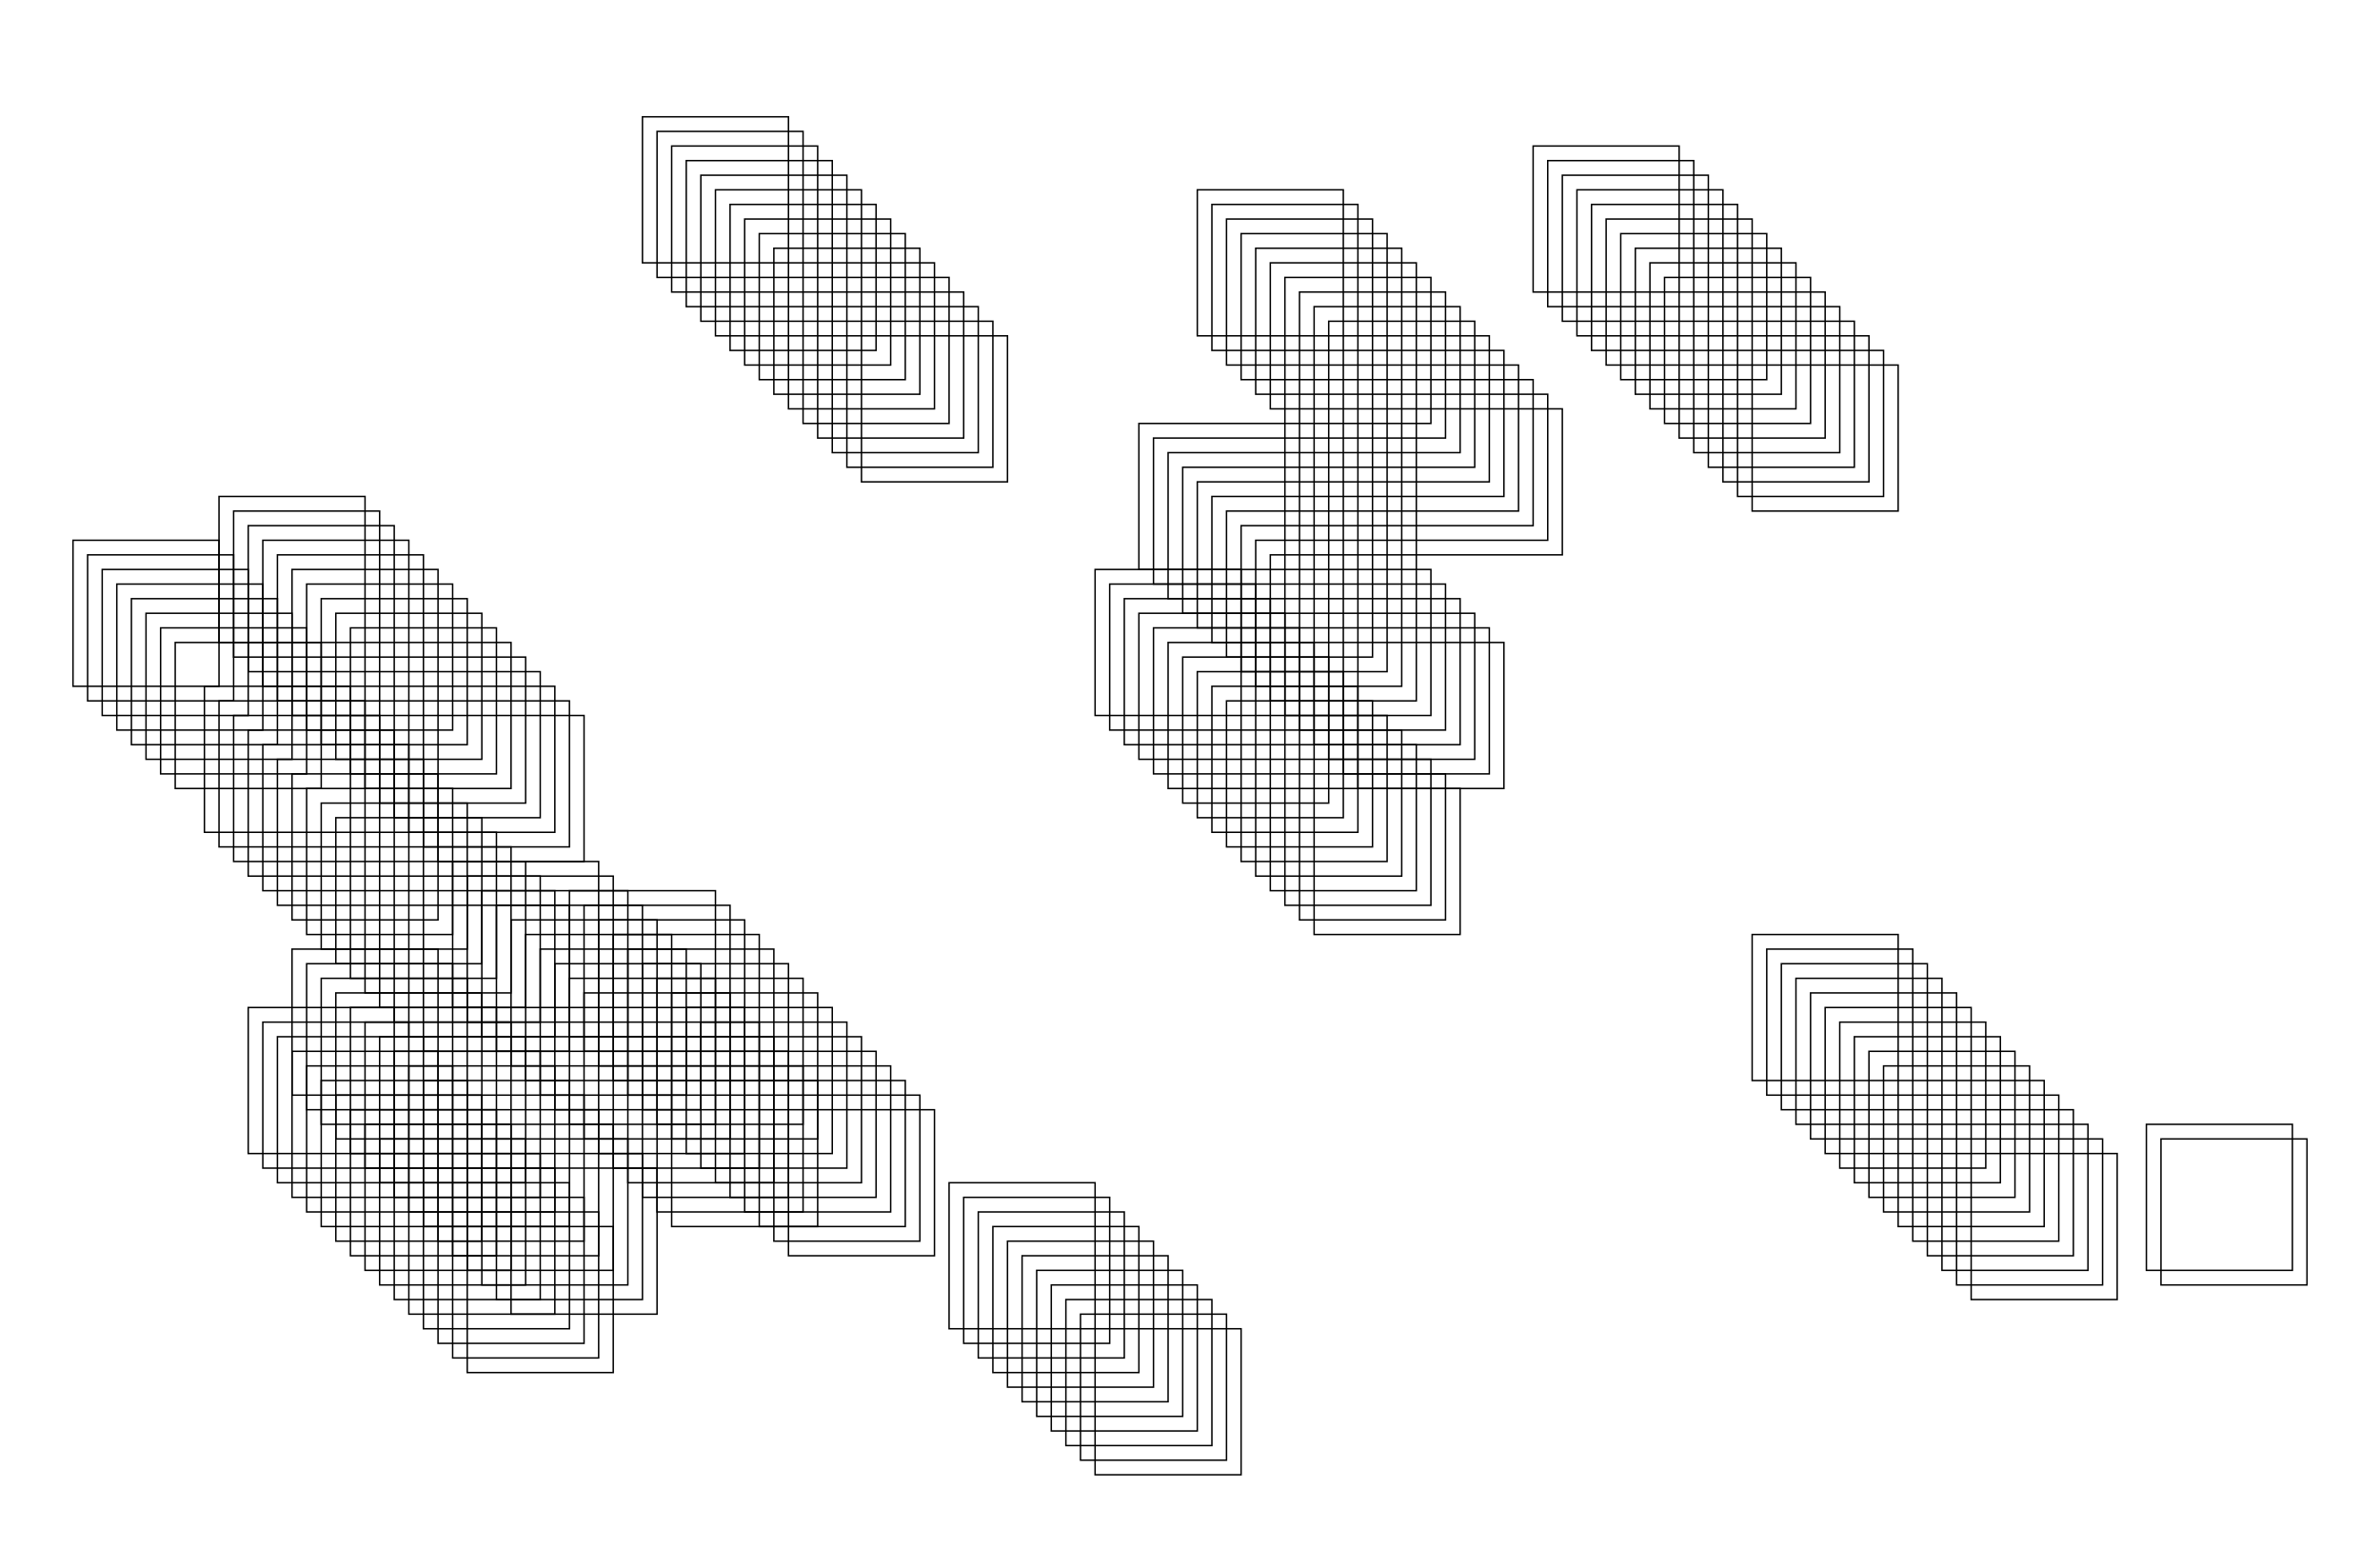
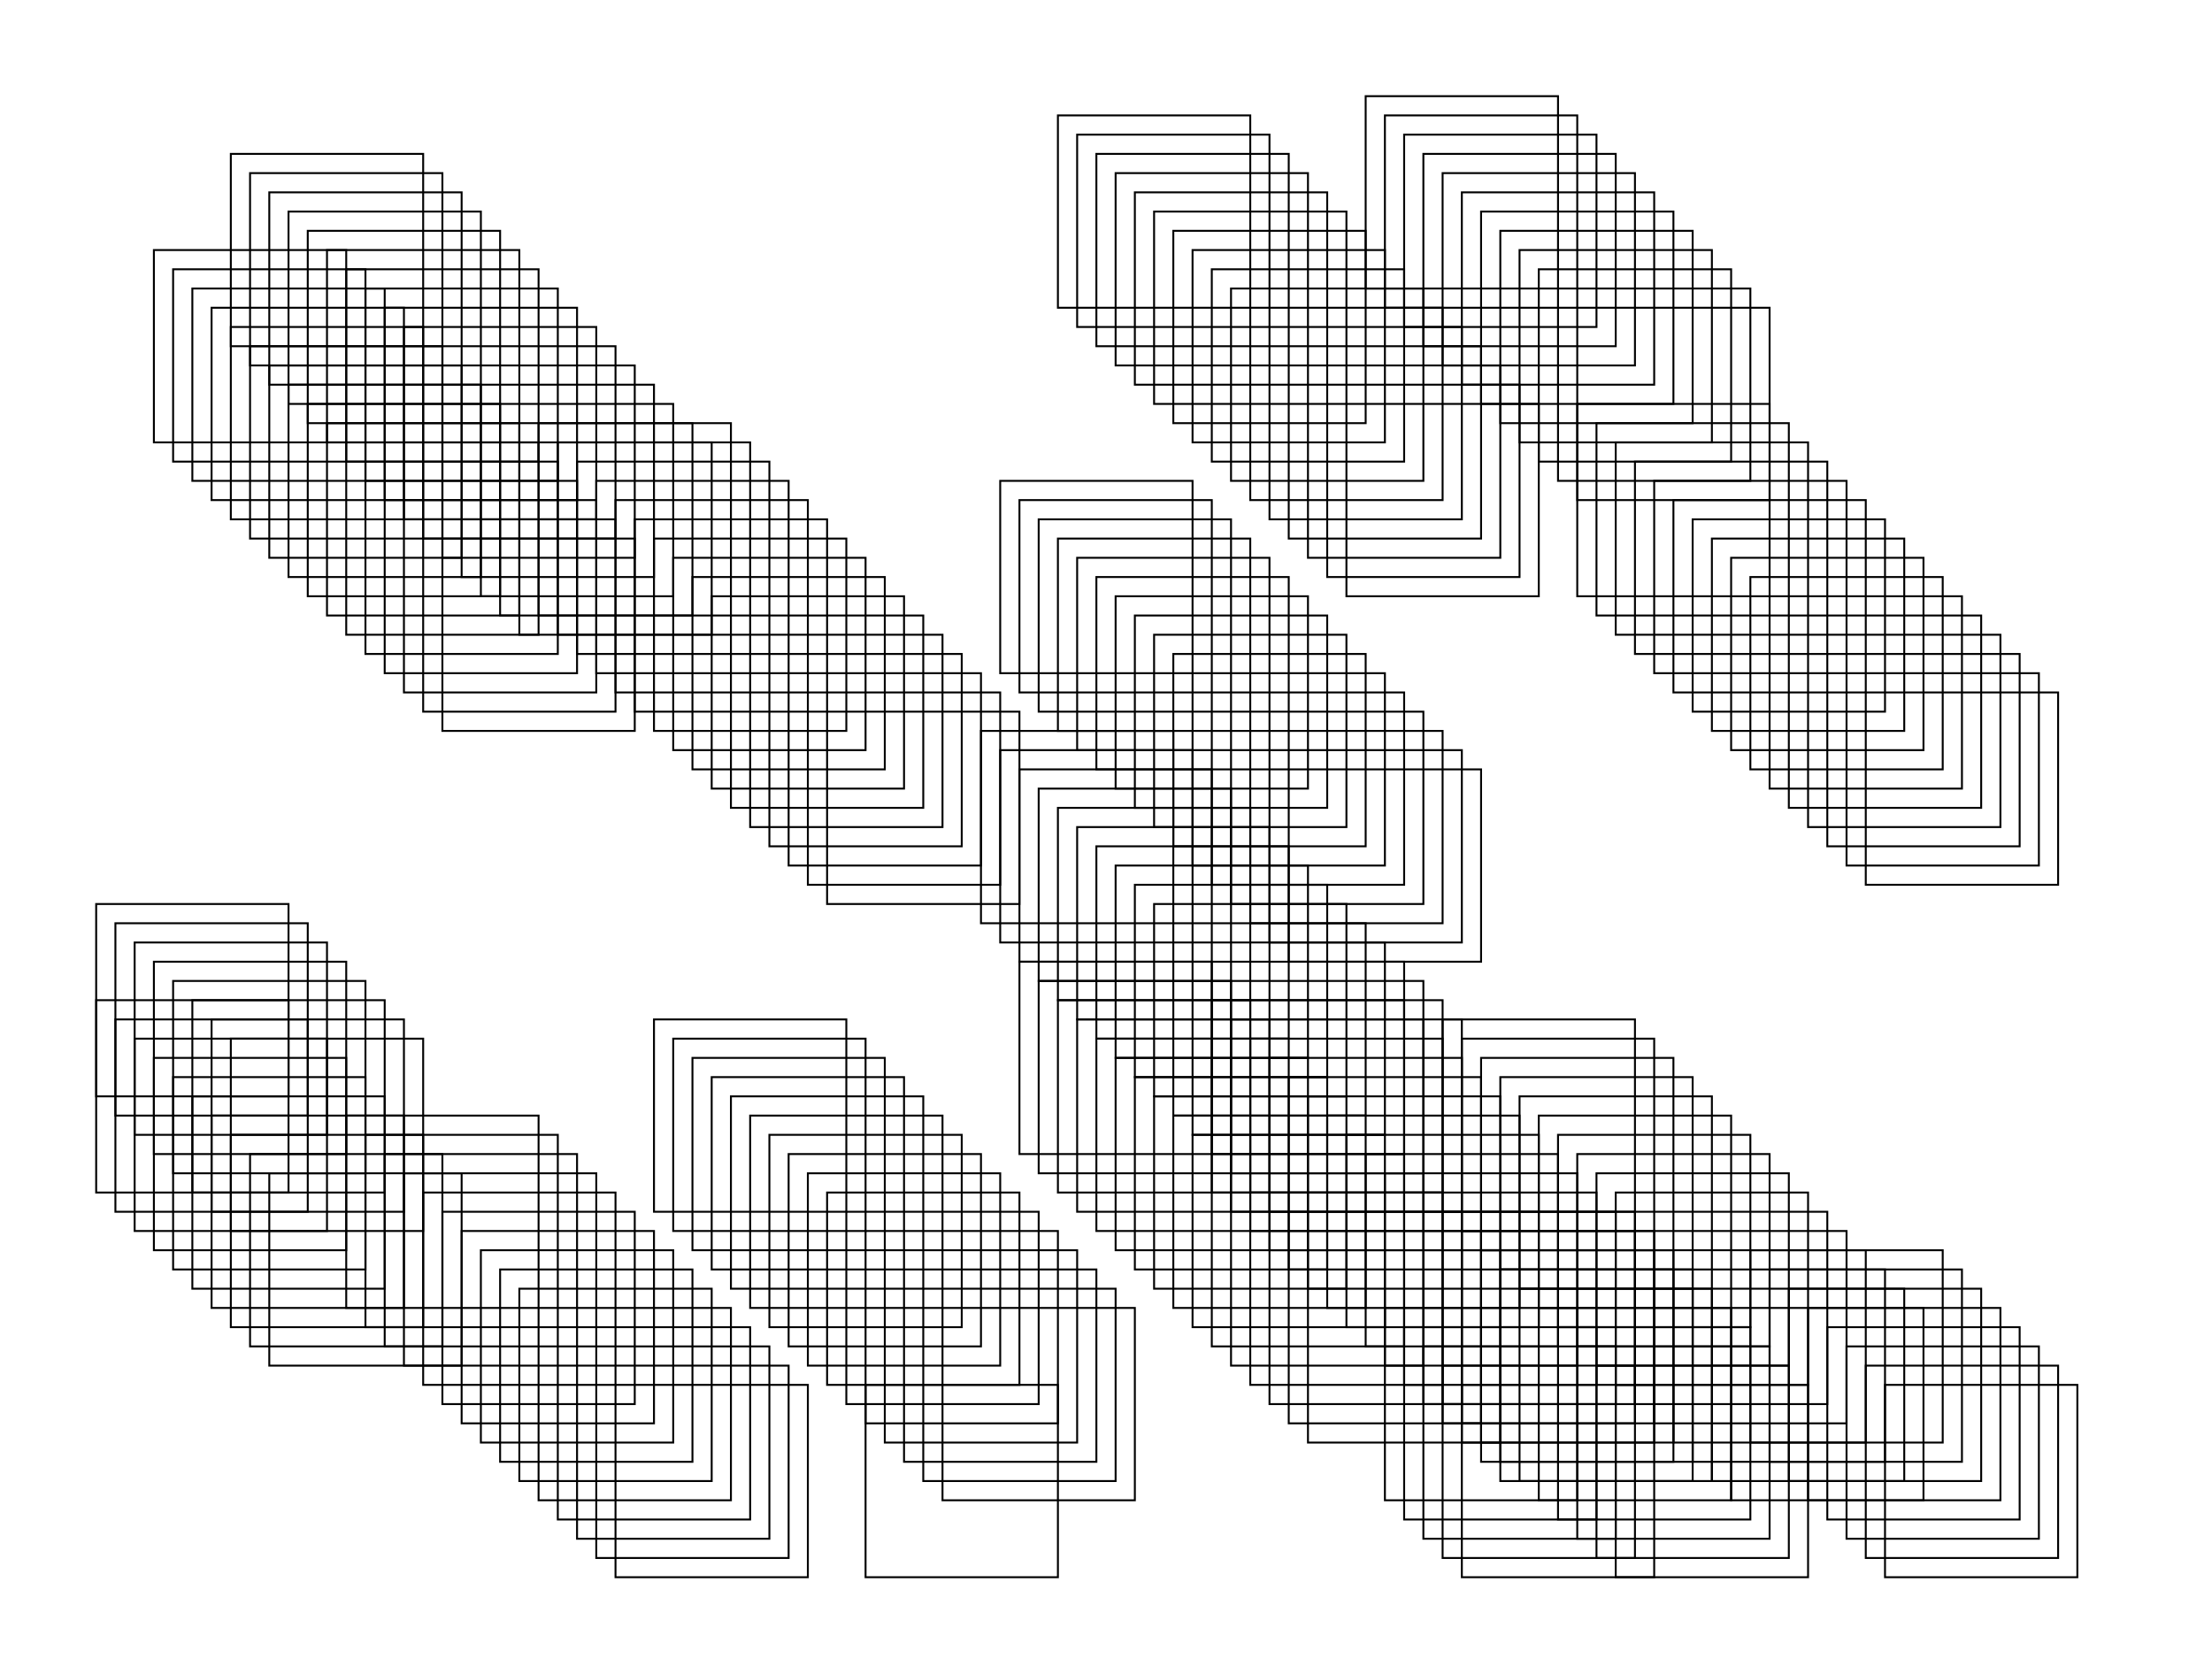
- <svg xmlns="http://www.w3.org/2000/svg" version="1.1" width="1630" height="1060">
-   <rect x="50.0" y="370.0" width="100.0" height="100.0" stroke="black" fill-opacity="0" />
-   <rect x="60.0" y="380.0" width="100.0" height="100.0" stroke="black" fill-opacity="0" />
-   <rect x="70.0" y="390.0" width="100.0" height="100.0" stroke="black" fill-opacity="0" />
-   <rect x="80.0" y="400.0" width="100.0" height="100.0" stroke="black" fill-opacity="0" />
-   <rect x="90.0" y="410.0" width="100.0" height="100.0" stroke="black" fill-opacity="0" />
-   <rect x="100.0" y="420.0" width="100.0" height="100.0" stroke="black" fill-opacity="0" />
-   <rect x="110.0" y="430.0" width="100.0" height="100.0" stroke="black" fill-opacity="0" />
-   <rect x="120.0" y="440.0" width="100.0" height="100.0" stroke="black" fill-opacity="0" />
-   <rect x="140.0" y="470.0" width="100.0" height="100.0" stroke="black" fill-opacity="0" />
-   <rect x="150.0" y="340.0" width="100.0" height="100.0" stroke="black" fill-opacity="0" />
-   <rect x="150.0" y="480.0" width="100.0" height="100.0" stroke="black" fill-opacity="0" />
-   <rect x="160.0" y="350.0" width="100.0" height="100.0" stroke="black" fill-opacity="0" />
-   <rect x="160.0" y="490.0" width="100.0" height="100.0" stroke="black" fill-opacity="0" />
-   <rect x="170.0" y="360.0" width="100.0" height="100.0" stroke="black" fill-opacity="0" />
-   <rect x="170.0" y="500.0" width="100.0" height="100.0" stroke="black" fill-opacity="0" />
-   <rect x="170.0" y="690.0" width="100.0" height="100.0" stroke="black" fill-opacity="0" />
-   <rect x="180.0" y="370.0" width="100.0" height="100.0" stroke="black" fill-opacity="0" />
-   <rect x="180.0" y="510.0" width="100.0" height="100.0" stroke="black" fill-opacity="0" />
-   <rect x="180.0" y="700.0" width="100.0" height="100.0" stroke="black" fill-opacity="0" />
-   <rect x="190.0" y="380.0" width="100.0" height="100.0" stroke="black" fill-opacity="0" />
-   <rect x="190.0" y="520.0" width="100.0" height="100.0" stroke="black" fill-opacity="0" />
-   <rect x="190.0" y="710.0" width="100.0" height="100.0" stroke="black" fill-opacity="0" />
-   <rect x="200.0" y="390.0" width="100.0" height="100.0" stroke="black" fill-opacity="0" />
-   <rect x="200.0" y="530.0" width="100.0" height="100.0" stroke="black" fill-opacity="0" />
-   <rect x="200.0" y="650.0" width="100.0" height="100.0" stroke="black" fill-opacity="0" />
-   <rect x="200.0" y="720.0" width="100.0" height="100.0" stroke="black" fill-opacity="0" />
-   <rect x="210.0" y="400.0" width="100.0" height="100.0" stroke="black" fill-opacity="0" />
-   <rect x="210.0" y="540.0" width="100.0" height="100.0" stroke="black" fill-opacity="0" />
-   <rect x="210.0" y="660.0" width="100.0" height="100.0" stroke="black" fill-opacity="0" />
-   <rect x="210.0" y="730.0" width="100.0" height="100.0" stroke="black" fill-opacity="0" />
-   <rect x="220.0" y="410.0" width="100.0" height="100.0" stroke="black" fill-opacity="0" />
-   <rect x="220.0" y="550.0" width="100.0" height="100.0" stroke="black" fill-opacity="0" />
-   <rect x="220.0" y="670.0" width="100.0" height="100.0" stroke="black" fill-opacity="0" />
-   <rect x="220.0" y="740.0" width="100.0" height="100.0" stroke="black" fill-opacity="0" />
-   <rect x="230.0" y="420.0" width="100.0" height="100.0" stroke="black" fill-opacity="0" />
-   <rect x="230.0" y="560.0" width="100.0" height="100.0" stroke="black" fill-opacity="0" />
-   <rect x="230.0" y="680.0" width="100.0" height="100.0" stroke="black" fill-opacity="0" />
-   <rect x="230.0" y="750.0" width="100.0" height="100.0" stroke="black" fill-opacity="0" />
-   <rect x="240.0" y="430.0" width="100.0" height="100.0" stroke="black" fill-opacity="0" />
-   <rect x="240.0" y="570.0" width="100.0" height="100.0" stroke="black" fill-opacity="0" />
-   <rect x="240.0" y="690.0" width="100.0" height="100.0" stroke="black" fill-opacity="0" />
-   <rect x="240.0" y="760.0" width="100.0" height="100.0" stroke="black" fill-opacity="0" />
-   <rect x="250.0" y="440.0" width="100.0" height="100.0" stroke="black" fill-opacity="0" />
-   <rect x="250.0" y="580.0" width="100.0" height="100.0" stroke="black" fill-opacity="0" />
-   <rect x="250.0" y="700.0" width="100.0" height="100.0" stroke="black" fill-opacity="0" />
-   <rect x="250.0" y="770.0" width="100.0" height="100.0" stroke="black" fill-opacity="0" />
-   <rect x="260.0" y="450.0" width="100.0" height="100.0" stroke="black" fill-opacity="0" />
-   <rect x="260.0" y="590.0" width="100.0" height="100.0" stroke="black" fill-opacity="0" />
-   <rect x="260.0" y="710.0" width="100.0" height="100.0" stroke="black" fill-opacity="0" />
-   <rect x="260.0" y="780.0" width="100.0" height="100.0" stroke="black" fill-opacity="0" />
-   <rect x="270.0" y="460.0" width="100.0" height="100.0" stroke="black" fill-opacity="0" />
-   <rect x="270.0" y="600.0" width="100.0" height="100.0" stroke="black" fill-opacity="0" />
-   <rect x="270.0" y="720.0" width="100.0" height="100.0" stroke="black" fill-opacity="0" />
-   <rect x="270.0" y="790.0" width="100.0" height="100.0" stroke="black" fill-opacity="0" />
-   <rect x="280.0" y="470.0" width="100.0" height="100.0" stroke="black" fill-opacity="0" />
-   <rect x="280.0" y="610.0" width="100.0" height="100.0" stroke="black" fill-opacity="0" />
-   <rect x="280.0" y="730.0" width="100.0" height="100.0" stroke="black" fill-opacity="0" />
-   <rect x="280.0" y="800.0" width="100.0" height="100.0" stroke="black" fill-opacity="0" />
-   <rect x="290.0" y="480.0" width="100.0" height="100.0" stroke="black" fill-opacity="0" />
-   <rect x="290.0" y="620.0" width="100.0" height="100.0" stroke="black" fill-opacity="0" />
-   <rect x="290.0" y="740.0" width="100.0" height="100.0" stroke="black" fill-opacity="0" />
-   <rect x="290.0" y="810.0" width="100.0" height="100.0" stroke="black" fill-opacity="0" />
-   <rect x="300.0" y="490.0" width="100.0" height="100.0" stroke="black" fill-opacity="0" />
-   <rect x="300.0" y="750.0" width="100.0" height="100.0" stroke="black" fill-opacity="0" />
-   <rect x="300.0" y="820.0" width="100.0" height="100.0" stroke="black" fill-opacity="0" />
-   <rect x="310.0" y="590.0" width="100.0" height="100.0" stroke="black" fill-opacity="0" />
-   <rect x="310.0" y="760.0" width="100.0" height="100.0" stroke="black" fill-opacity="0" />
-   <rect x="310.0" y="830.0" width="100.0" height="100.0" stroke="black" fill-opacity="0" />
-   <rect x="320.0" y="600.0" width="100.0" height="100.0" stroke="black" fill-opacity="0" />
-   <rect x="320.0" y="770.0" width="100.0" height="100.0" stroke="black" fill-opacity="0" />
-   <rect x="320.0" y="840.0" width="100.0" height="100.0" stroke="black" fill-opacity="0" />
-   <rect x="330.0" y="610.0" width="100.0" height="100.0" stroke="black" fill-opacity="0" />
-   <rect x="330.0" y="780.0" width="100.0" height="100.0" stroke="black" fill-opacity="0" />
-   <rect x="340.0" y="620.0" width="100.0" height="100.0" stroke="black" fill-opacity="0" />
-   <rect x="340.0" y="790.0" width="100.0" height="100.0" stroke="black" fill-opacity="0" />
-   <rect x="350.0" y="630.0" width="100.0" height="100.0" stroke="black" fill-opacity="0" />
-   <rect x="350.0" y="800.0" width="100.0" height="100.0" stroke="black" fill-opacity="0" />
-   <rect x="360.0" y="640.0" width="100.0" height="100.0" stroke="black" fill-opacity="0" />
-   <rect x="370.0" y="650.0" width="100.0" height="100.0" stroke="black" fill-opacity="0" />
-   <rect x="380.0" y="660.0" width="100.0" height="100.0" stroke="black" fill-opacity="0" />
-   <rect x="390.0" y="610.0" width="100.0" height="100.0" stroke="black" fill-opacity="0" />
-   <rect x="390.0" y="670.0" width="100.0" height="100.0" stroke="black" fill-opacity="0" />
-   <rect x="400.0" y="620.0" width="100.0" height="100.0" stroke="black" fill-opacity="0" />
-   <rect x="400.0" y="680.0" width="100.0" height="100.0" stroke="black" fill-opacity="0" />
-   <rect x="410.0" y="630.0" width="100.0" height="100.0" stroke="black" fill-opacity="0" />
-   <rect x="410.0" y="690.0" width="100.0" height="100.0" stroke="black" fill-opacity="0" />
-   <rect x="420.0" y="640.0" width="100.0" height="100.0" stroke="black" fill-opacity="0" />
-   <rect x="420.0" y="700.0" width="100.0" height="100.0" stroke="black" fill-opacity="0" />
-   <rect x="430.0" y="650.0" width="100.0" height="100.0" stroke="black" fill-opacity="0" />
-   <rect x="430.0" y="710.0" width="100.0" height="100.0" stroke="black" fill-opacity="0" />
-   <rect x="440.0" y="80.0" width="100.0" height="100.0" stroke="black" fill-opacity="0" />
-   <rect x="440.0" y="660.0" width="100.0" height="100.0" stroke="black" fill-opacity="0" />
-   <rect x="440.0" y="720.0" width="100.0" height="100.0" stroke="black" fill-opacity="0" />
-   <rect x="450.0" y="90.0" width="100.0" height="100.0" stroke="black" fill-opacity="0" />
-   <rect x="450.0" y="670.0" width="100.0" height="100.0" stroke="black" fill-opacity="0" />
-   <rect x="450.0" y="730.0" width="100.0" height="100.0" stroke="black" fill-opacity="0" />
-   <rect x="460.0" y="100.0" width="100.0" height="100.0" stroke="black" fill-opacity="0" />
-   <rect x="460.0" y="680.0" width="100.0" height="100.0" stroke="black" fill-opacity="0" />
-   <rect x="460.0" y="740.0" width="100.0" height="100.0" stroke="black" fill-opacity="0" />
-   <rect x="470.0" y="110.0" width="100.0" height="100.0" stroke="black" fill-opacity="0" />
-   <rect x="470.0" y="690.0" width="100.0" height="100.0" stroke="black" fill-opacity="0" />
-   <rect x="480.0" y="120.0" width="100.0" height="100.0" stroke="black" fill-opacity="0" />
-   <rect x="480.0" y="700.0" width="100.0" height="100.0" stroke="black" fill-opacity="0" />
-   <rect x="490.0" y="130.0" width="100.0" height="100.0" stroke="black" fill-opacity="0" />
-   <rect x="490.0" y="710.0" width="100.0" height="100.0" stroke="black" fill-opacity="0" />
-   <rect x="500.0" y="140.0" width="100.0" height="100.0" stroke="black" fill-opacity="0" />
-   <rect x="500.0" y="720.0" width="100.0" height="100.0" stroke="black" fill-opacity="0" />
-   <rect x="510.0" y="150.0" width="100.0" height="100.0" stroke="black" fill-opacity="0" />
-   <rect x="510.0" y="730.0" width="100.0" height="100.0" stroke="black" fill-opacity="0" />
-   <rect x="520.0" y="160.0" width="100.0" height="100.0" stroke="black" fill-opacity="0" />
-   <rect x="520.0" y="740.0" width="100.0" height="100.0" stroke="black" fill-opacity="0" />
-   <rect x="530.0" y="170.0" width="100.0" height="100.0" stroke="black" fill-opacity="0" />
-   <rect x="530.0" y="750.0" width="100.0" height="100.0" stroke="black" fill-opacity="0" />
-   <rect x="540.0" y="180.0" width="100.0" height="100.0" stroke="black" fill-opacity="0" />
-   <rect x="540.0" y="760.0" width="100.0" height="100.0" stroke="black" fill-opacity="0" />
-   <rect x="550.0" y="190.0" width="100.0" height="100.0" stroke="black" fill-opacity="0" />
-   <rect x="560.0" y="200.0" width="100.0" height="100.0" stroke="black" fill-opacity="0" />
-   <rect x="570.0" y="210.0" width="100.0" height="100.0" stroke="black" fill-opacity="0" />
-   <rect x="580.0" y="220.0" width="100.0" height="100.0" stroke="black" fill-opacity="0" />
-   <rect x="590.0" y="230.0" width="100.0" height="100.0" stroke="black" fill-opacity="0" />
-   <rect x="650.0" y="810.0" width="100.0" height="100.0" stroke="black" fill-opacity="0" />
-   <rect x="660.0" y="820.0" width="100.0" height="100.0" stroke="black" fill-opacity="0" />
-   <rect x="670.0" y="830.0" width="100.0" height="100.0" stroke="black" fill-opacity="0" />
-   <rect x="680.0" y="840.0" width="100.0" height="100.0" stroke="black" fill-opacity="0" />
-   <rect x="690.0" y="850.0" width="100.0" height="100.0" stroke="black" fill-opacity="0" />
-   <rect x="700.0" y="860.0" width="100.0" height="100.0" stroke="black" fill-opacity="0" />
-   <rect x="710.0" y="870.0" width="100.0" height="100.0" stroke="black" fill-opacity="0" />
-   <rect x="720.0" y="880.0" width="100.0" height="100.0" stroke="black" fill-opacity="0" />
-   <rect x="730.0" y="890.0" width="100.0" height="100.0" stroke="black" fill-opacity="0" />
-   <rect x="740.0" y="900.0" width="100.0" height="100.0" stroke="black" fill-opacity="0" />
-   <rect x="750.0" y="390.0" width="100.0" height="100.0" stroke="black" fill-opacity="0" />
-   <rect x="750.0" y="910.0" width="100.0" height="100.0" stroke="black" fill-opacity="0" />
-   <rect x="760.0" y="400.0" width="100.0" height="100.0" stroke="black" fill-opacity="0" />
-   <rect x="770.0" y="410.0" width="100.0" height="100.0" stroke="black" fill-opacity="0" />
-   <rect x="780.0" y="290.0" width="100.0" height="100.0" stroke="black" fill-opacity="0" />
-   <rect x="780.0" y="420.0" width="100.0" height="100.0" stroke="black" fill-opacity="0" />
-   <rect x="790.0" y="300.0" width="100.0" height="100.0" stroke="black" fill-opacity="0" />
-   <rect x="790.0" y="430.0" width="100.0" height="100.0" stroke="black" fill-opacity="0" />
-   <rect x="800.0" y="310.0" width="100.0" height="100.0" stroke="black" fill-opacity="0" />
-   <rect x="800.0" y="440.0" width="100.0" height="100.0" stroke="black" fill-opacity="0" />
-   <rect x="810.0" y="320.0" width="100.0" height="100.0" stroke="black" fill-opacity="0" />
-   <rect x="810.0" y="450.0" width="100.0" height="100.0" stroke="black" fill-opacity="0" />
-   <rect x="820.0" y="130.0" width="100.0" height="100.0" stroke="black" fill-opacity="0" />
-   <rect x="820.0" y="330.0" width="100.0" height="100.0" stroke="black" fill-opacity="0" />
-   <rect x="820.0" y="460.0" width="100.0" height="100.0" stroke="black" fill-opacity="0" />
-   <rect x="830.0" y="140.0" width="100.0" height="100.0" stroke="black" fill-opacity="0" />
-   <rect x="830.0" y="340.0" width="100.0" height="100.0" stroke="black" fill-opacity="0" />
-   <rect x="830.0" y="470.0" width="100.0" height="100.0" stroke="black" fill-opacity="0" />
-   <rect x="840.0" y="150.0" width="100.0" height="100.0" stroke="black" fill-opacity="0" />
-   <rect x="840.0" y="350.0" width="100.0" height="100.0" stroke="black" fill-opacity="0" />
-   <rect x="840.0" y="480.0" width="100.0" height="100.0" stroke="black" fill-opacity="0" />
-   <rect x="850.0" y="160.0" width="100.0" height="100.0" stroke="black" fill-opacity="0" />
-   <rect x="850.0" y="360.0" width="100.0" height="100.0" stroke="black" fill-opacity="0" />
-   <rect x="850.0" y="490.0" width="100.0" height="100.0" stroke="black" fill-opacity="0" />
-   <rect x="860.0" y="170.0" width="100.0" height="100.0" stroke="black" fill-opacity="0" />
-   <rect x="860.0" y="370.0" width="100.0" height="100.0" stroke="black" fill-opacity="0" />
-   <rect x="860.0" y="500.0" width="100.0" height="100.0" stroke="black" fill-opacity="0" />
-   <rect x="870.0" y="180.0" width="100.0" height="100.0" stroke="black" fill-opacity="0" />
-   <rect x="870.0" y="380.0" width="100.0" height="100.0" stroke="black" fill-opacity="0" />
-   <rect x="870.0" y="510.0" width="100.0" height="100.0" stroke="black" fill-opacity="0" />
-   <rect x="880.0" y="190.0" width="100.0" height="100.0" stroke="black" fill-opacity="0" />
-   <rect x="880.0" y="390.0" width="100.0" height="100.0" stroke="black" fill-opacity="0" />
-   <rect x="880.0" y="520.0" width="100.0" height="100.0" stroke="black" fill-opacity="0" />
-   <rect x="890.0" y="200.0" width="100.0" height="100.0" stroke="black" fill-opacity="0" />
-   <rect x="890.0" y="400.0" width="100.0" height="100.0" stroke="black" fill-opacity="0" />
-   <rect x="890.0" y="530.0" width="100.0" height="100.0" stroke="black" fill-opacity="0" />
-   <rect x="900.0" y="210.0" width="100.0" height="100.0" stroke="black" fill-opacity="0" />
-   <rect x="900.0" y="410.0" width="100.0" height="100.0" stroke="black" fill-opacity="0" />
-   <rect x="900.0" y="540.0" width="100.0" height="100.0" stroke="black" fill-opacity="0" />
-   <rect x="910.0" y="220.0" width="100.0" height="100.0" stroke="black" fill-opacity="0" />
-   <rect x="910.0" y="420.0" width="100.0" height="100.0" stroke="black" fill-opacity="0" />
-   <rect x="920.0" y="230.0" width="100.0" height="100.0" stroke="black" fill-opacity="0" />
-   <rect x="920.0" y="430.0" width="100.0" height="100.0" stroke="black" fill-opacity="0" />
-   <rect x="930.0" y="240.0" width="100.0" height="100.0" stroke="black" fill-opacity="0" />
-   <rect x="930.0" y="440.0" width="100.0" height="100.0" stroke="black" fill-opacity="0" />
-   <rect x="940.0" y="250.0" width="100.0" height="100.0" stroke="black" fill-opacity="0" />
-   <rect x="950.0" y="260.0" width="100.0" height="100.0" stroke="black" fill-opacity="0" />
-   <rect x="960.0" y="270.0" width="100.0" height="100.0" stroke="black" fill-opacity="0" />
-   <rect x="970.0" y="280.0" width="100.0" height="100.0" stroke="black" fill-opacity="0" />
-   <rect x="1050.0" y="100.0" width="100.0" height="100.0" stroke="black" fill-opacity="0" />
-   <rect x="1060.0" y="110.0" width="100.0" height="100.0" stroke="black" fill-opacity="0" />
-   <rect x="1070.0" y="120.0" width="100.0" height="100.0" stroke="black" fill-opacity="0" />
-   <rect x="1080.0" y="130.0" width="100.0" height="100.0" stroke="black" fill-opacity="0" />
-   <rect x="1090.0" y="140.0" width="100.0" height="100.0" stroke="black" fill-opacity="0" />
-   <rect x="1100.0" y="150.0" width="100.0" height="100.0" stroke="black" fill-opacity="0" />
-   <rect x="1110.0" y="160.0" width="100.0" height="100.0" stroke="black" fill-opacity="0" />
-   <rect x="1120.0" y="170.0" width="100.0" height="100.0" stroke="black" fill-opacity="0" />
-   <rect x="1130.0" y="180.0" width="100.0" height="100.0" stroke="black" fill-opacity="0" />
-   <rect x="1140.0" y="190.0" width="100.0" height="100.0" stroke="black" fill-opacity="0" />
-   <rect x="1150.0" y="200.0" width="100.0" height="100.0" stroke="black" fill-opacity="0" />
-   <rect x="1160.0" y="210.0" width="100.0" height="100.0" stroke="black" fill-opacity="0" />
-   <rect x="1170.0" y="220.0" width="100.0" height="100.0" stroke="black" fill-opacity="0" />
-   <rect x="1180.0" y="230.0" width="100.0" height="100.0" stroke="black" fill-opacity="0" />
-   <rect x="1190.0" y="240.0" width="100.0" height="100.0" stroke="black" fill-opacity="0" />
-   <rect x="1200.0" y="250.0" width="100.0" height="100.0" stroke="black" fill-opacity="0" />
-   <rect x="1200.0" y="640.0" width="100.0" height="100.0" stroke="black" fill-opacity="0" />
-   <rect x="1210.0" y="650.0" width="100.0" height="100.0" stroke="black" fill-opacity="0" />
-   <rect x="1220.0" y="660.0" width="100.0" height="100.0" stroke="black" fill-opacity="0" />
-   <rect x="1230.0" y="670.0" width="100.0" height="100.0" stroke="black" fill-opacity="0" />
-   <rect x="1240.0" y="680.0" width="100.0" height="100.0" stroke="black" fill-opacity="0" />
-   <rect x="1250.0" y="690.0" width="100.0" height="100.0" stroke="black" fill-opacity="0" />
-   <rect x="1260.0" y="700.0" width="100.0" height="100.0" stroke="black" fill-opacity="0" />
-   <rect x="1270.0" y="710.0" width="100.0" height="100.0" stroke="black" fill-opacity="0" />
-   <rect x="1280.0" y="720.0" width="100.0" height="100.0" stroke="black" fill-opacity="0" />
-   <rect x="1290.0" y="730.0" width="100.0" height="100.0" stroke="black" fill-opacity="0" />
-   <rect x="1300.0" y="740.0" width="100.0" height="100.0" stroke="black" fill-opacity="0" />
-   <rect x="1310.0" y="750.0" width="100.0" height="100.0" stroke="black" fill-opacity="0" />
-   <rect x="1320.0" y="760.0" width="100.0" height="100.0" stroke="black" fill-opacity="0" />
-   <rect x="1330.0" y="770.0" width="100.0" height="100.0" stroke="black" fill-opacity="0" />
-   <rect x="1340.0" y="780.0" width="100.0" height="100.0" stroke="black" fill-opacity="0" />
-   <rect x="1350.0" y="790.0" width="100.0" height="100.0" stroke="black" fill-opacity="0" />
-   <rect x="1470.0" y="770.0" width="100.0" height="100.0" stroke="black" fill-opacity="0" />
-   <rect x="1480.0" y="780.0" width="100.0" height="100.0" stroke="black" fill-opacity="0" />
+ <svg xmlns="http://www.w3.org/2000/svg" version="1.1" width="1150" height="870">
+   <g stroke="black" fill="none">
+     <rect x="50.0" y="470.0" width="100.0" height="100.0" />
+     <rect x="50.0" y="520.0" width="100.0" height="100.0" />
+     <rect x="60.0" y="480.0" width="100.0" height="100.0" />
+     <rect x="60.0" y="530.0" width="100.0" height="100.0" />
+     <rect x="70.0" y="490.0" width="100.0" height="100.0" />
+     <rect x="70.0" y="540.0" width="100.0" height="100.0" />
+     <rect x="80.0" y="130.0" width="100.0" height="100.0" />
+     <rect x="80.0" y="500.0" width="100.0" height="100.0" />
+     <rect x="80.0" y="550.0" width="100.0" height="100.0" />
+     <rect x="90.0" y="140.0" width="100.0" height="100.0" />
+     <rect x="90.0" y="510.0" width="100.0" height="100.0" />
+     <rect x="90.0" y="560.0" width="100.0" height="100.0" />
+     <rect x="100.0" y="150.0" width="100.0" height="100.0" />
+     <rect x="100.0" y="520.0" width="100.0" height="100.0" />
+     <rect x="100.0" y="570.0" width="100.0" height="100.0" />
+     <rect x="110.0" y="160.0" width="100.0" height="100.0" />
+     <rect x="110.0" y="530.0" width="100.0" height="100.0" />
+     <rect x="110.0" y="580.0" width="100.0" height="100.0" />
+     <rect x="120.0" y="80.0" width="100.0" height="100.0" />
+     <rect x="120.0" y="170.0" width="100.0" height="100.0" />
+     <rect x="120.0" y="540.0" width="100.0" height="100.0" />
+     <rect x="120.0" y="590.0" width="100.0" height="100.0" />
+     <rect x="130.0" y="90.0" width="100.0" height="100.0" />
+     <rect x="130.0" y="180.0" width="100.0" height="100.0" />
+     <rect x="130.0" y="600.0" width="100.0" height="100.0" />
+     <rect x="140.0" y="100.0" width="100.0" height="100.0" />
+     <rect x="140.0" y="190.0" width="100.0" height="100.0" />
+     <rect x="140.0" y="610.0" width="100.0" height="100.0" />
+     <rect x="150.0" y="110.0" width="100.0" height="100.0" />
+     <rect x="150.0" y="200.0" width="100.0" height="100.0" />
+     <rect x="160.0" y="120.0" width="100.0" height="100.0" />
+     <rect x="160.0" y="210.0" width="100.0" height="100.0" />
+     <rect x="170.0" y="130.0" width="100.0" height="100.0" />
+     <rect x="170.0" y="220.0" width="100.0" height="100.0" />
+     <rect x="180.0" y="140.0" width="100.0" height="100.0" />
+     <rect x="180.0" y="230.0" width="100.0" height="100.0" />
+     <rect x="180.0" y="580.0" width="100.0" height="100.0" />
+     <rect x="190.0" y="150.0" width="100.0" height="100.0" />
+     <rect x="190.0" y="240.0" width="100.0" height="100.0" />
+     <rect x="190.0" y="590.0" width="100.0" height="100.0" />
+     <rect x="200.0" y="160.0" width="100.0" height="100.0" />
+     <rect x="200.0" y="250.0" width="100.0" height="100.0" />
+     <rect x="200.0" y="600.0" width="100.0" height="100.0" />
+     <rect x="210.0" y="170.0" width="100.0" height="100.0" />
+     <rect x="210.0" y="260.0" width="100.0" height="100.0" />
+     <rect x="210.0" y="610.0" width="100.0" height="100.0" />
+     <rect x="220.0" y="180.0" width="100.0" height="100.0" />
+     <rect x="220.0" y="270.0" width="100.0" height="100.0" />
+     <rect x="220.0" y="620.0" width="100.0" height="100.0" />
+     <rect x="230.0" y="190.0" width="100.0" height="100.0" />
+     <rect x="230.0" y="280.0" width="100.0" height="100.0" />
+     <rect x="230.0" y="630.0" width="100.0" height="100.0" />
+     <rect x="240.0" y="200.0" width="100.0" height="100.0" />
+     <rect x="240.0" y="640.0" width="100.0" height="100.0" />
+     <rect x="250.0" y="210.0" width="100.0" height="100.0" />
+     <rect x="250.0" y="650.0" width="100.0" height="100.0" />
+     <rect x="260.0" y="220.0" width="100.0" height="100.0" />
+     <rect x="260.0" y="660.0" width="100.0" height="100.0" />
+     <rect x="270.0" y="230.0" width="100.0" height="100.0" />
+     <rect x="270.0" y="670.0" width="100.0" height="100.0" />
+     <rect x="280.0" y="220.0" width="100.0" height="100.0" />
+     <rect x="280.0" y="680.0" width="100.0" height="100.0" />
+     <rect x="290.0" y="230.0" width="100.0" height="100.0" />
+     <rect x="290.0" y="690.0" width="100.0" height="100.0" />
+     <rect x="300.0" y="240.0" width="100.0" height="100.0" />
+     <rect x="300.0" y="700.0" width="100.0" height="100.0" />
+     <rect x="310.0" y="250.0" width="100.0" height="100.0" />
+     <rect x="310.0" y="710.0" width="100.0" height="100.0" />
+     <rect x="320.0" y="260.0" width="100.0" height="100.0" />
+     <rect x="320.0" y="720.0" width="100.0" height="100.0" />
+     <rect x="330.0" y="270.0" width="100.0" height="100.0" />
+     <rect x="340.0" y="280.0" width="100.0" height="100.0" />
+     <rect x="340.0" y="530.0" width="100.0" height="100.0" />
+     <rect x="350.0" y="290.0" width="100.0" height="100.0" />
+     <rect x="350.0" y="540.0" width="100.0" height="100.0" />
+     <rect x="360.0" y="300.0" width="100.0" height="100.0" />
+     <rect x="360.0" y="550.0" width="100.0" height="100.0" />
+     <rect x="370.0" y="310.0" width="100.0" height="100.0" />
+     <rect x="370.0" y="560.0" width="100.0" height="100.0" />
+     <rect x="380.0" y="320.0" width="100.0" height="100.0" />
+     <rect x="380.0" y="570.0" width="100.0" height="100.0" />
+     <rect x="390.0" y="330.0" width="100.0" height="100.0" />
+     <rect x="390.0" y="580.0" width="100.0" height="100.0" />
+     <rect x="400.0" y="340.0" width="100.0" height="100.0" />
+     <rect x="400.0" y="590.0" width="100.0" height="100.0" />
+     <rect x="410.0" y="350.0" width="100.0" height="100.0" />
+     <rect x="410.0" y="600.0" width="100.0" height="100.0" />
+     <rect x="420.0" y="360.0" width="100.0" height="100.0" />
+     <rect x="420.0" y="610.0" width="100.0" height="100.0" />
+     <rect x="430.0" y="370.0" width="100.0" height="100.0" />
+     <rect x="430.0" y="620.0" width="100.0" height="100.0" />
+     <rect x="440.0" y="630.0" width="100.0" height="100.0" />
+     <rect x="450.0" y="640.0" width="100.0" height="100.0" />
+     <rect x="450.0" y="720.0" width="100.0" height="100.0" />
+     <rect x="460.0" y="650.0" width="100.0" height="100.0" />
+     <rect x="470.0" y="660.0" width="100.0" height="100.0" />
+     <rect x="480.0" y="670.0" width="100.0" height="100.0" />
+     <rect x="490.0" y="680.0" width="100.0" height="100.0" />
+     <rect x="510.0" y="380.0" width="100.0" height="100.0" />
+     <rect x="520.0" y="250.0" width="100.0" height="100.0" />
+     <rect x="520.0" y="390.0" width="100.0" height="100.0" />
+     <rect x="530.0" y="260.0" width="100.0" height="100.0" />
+     <rect x="530.0" y="400.0" width="100.0" height="100.0" />
+     <rect x="530.0" y="500.0" width="100.0" height="100.0" />
+     <rect x="540.0" y="270.0" width="100.0" height="100.0" />
+     <rect x="540.0" y="410.0" width="100.0" height="100.0" />
+     <rect x="540.0" y="510.0" width="100.0" height="100.0" />
+     <rect x="550.0" y="60.0" width="100.0" height="100.0" />
+     <rect x="550.0" y="280.0" width="100.0" height="100.0" />
+     <rect x="550.0" y="420.0" width="100.0" height="100.0" />
+     <rect x="550.0" y="520.0" width="100.0" height="100.0" />
+     <rect x="560.0" y="70.0" width="100.0" height="100.0" />
+     <rect x="560.0" y="290.0" width="100.0" height="100.0" />
+     <rect x="560.0" y="430.0" width="100.0" height="100.0" />
+     <rect x="560.0" y="530.0" width="100.0" height="100.0" />
+     <rect x="570.0" y="80.0" width="100.0" height="100.0" />
+     <rect x="570.0" y="300.0" width="100.0" height="100.0" />
+     <rect x="570.0" y="440.0" width="100.0" height="100.0" />
+     <rect x="570.0" y="540.0" width="100.0" height="100.0" />
+     <rect x="580.0" y="90.0" width="100.0" height="100.0" />
+     <rect x="580.0" y="310.0" width="100.0" height="100.0" />
+     <rect x="580.0" y="450.0" width="100.0" height="100.0" />
+     <rect x="580.0" y="550.0" width="100.0" height="100.0" />
+     <rect x="590.0" y="100.0" width="100.0" height="100.0" />
+     <rect x="590.0" y="320.0" width="100.0" height="100.0" />
+     <rect x="590.0" y="460.0" width="100.0" height="100.0" />
+     <rect x="590.0" y="560.0" width="100.0" height="100.0" />
+     <rect x="600.0" y="110.0" width="100.0" height="100.0" />
+     <rect x="600.0" y="330.0" width="100.0" height="100.0" />
+     <rect x="600.0" y="470.0" width="100.0" height="100.0" />
+     <rect x="600.0" y="570.0" width="100.0" height="100.0" />
+     <rect x="610.0" y="120.0" width="100.0" height="100.0" />
+     <rect x="610.0" y="340.0" width="100.0" height="100.0" />
+     <rect x="610.0" y="480.0" width="100.0" height="100.0" />
+     <rect x="610.0" y="580.0" width="100.0" height="100.0" />
+     <rect x="620.0" y="130.0" width="100.0" height="100.0" />
+     <rect x="620.0" y="350.0" width="100.0" height="100.0" />
+     <rect x="620.0" y="490.0" width="100.0" height="100.0" />
+     <rect x="620.0" y="590.0" width="100.0" height="100.0" />
+     <rect x="630.0" y="140.0" width="100.0" height="100.0" />
+     <rect x="630.0" y="360.0" width="100.0" height="100.0" />
+     <rect x="630.0" y="500.0" width="100.0" height="100.0" />
+     <rect x="630.0" y="520.0" width="100.0" height="100.0" />
+     <rect x="630.0" y="600.0" width="100.0" height="100.0" />
+     <rect x="640.0" y="150.0" width="100.0" height="100.0" />
+     <rect x="640.0" y="370.0" width="100.0" height="100.0" />
+     <rect x="640.0" y="510.0" width="100.0" height="100.0" />
+     <rect x="640.0" y="530.0" width="100.0" height="100.0" />
+     <rect x="640.0" y="610.0" width="100.0" height="100.0" />
+     <rect x="650.0" y="160.0" width="100.0" height="100.0" />
+     <rect x="650.0" y="380.0" width="100.0" height="100.0" />
+     <rect x="650.0" y="520.0" width="100.0" height="100.0" />
+     <rect x="650.0" y="540.0" width="100.0" height="100.0" />
+     <rect x="650.0" y="620.0" width="100.0" height="100.0" />
+     <rect x="660.0" y="170.0" width="100.0" height="100.0" />
+     <rect x="660.0" y="390.0" width="100.0" height="100.0" />
+     <rect x="660.0" y="530.0" width="100.0" height="100.0" />
+     <rect x="660.0" y="550.0" width="100.0" height="100.0" />
+     <rect x="660.0" y="630.0" width="100.0" height="100.0" />
+     <rect x="670.0" y="180.0" width="100.0" height="100.0" />
+     <rect x="670.0" y="400.0" width="100.0" height="100.0" />
+     <rect x="670.0" y="560.0" width="100.0" height="100.0" />
+     <rect x="670.0" y="640.0" width="100.0" height="100.0" />
+     <rect x="680.0" y="190.0" width="100.0" height="100.0" />
+     <rect x="680.0" y="570.0" width="100.0" height="100.0" />
+     <rect x="680.0" y="650.0" width="100.0" height="100.0" />
+     <rect x="690.0" y="200.0" width="100.0" height="100.0" />
+     <rect x="690.0" y="580.0" width="100.0" height="100.0" />
+     <rect x="700.0" y="210.0" width="100.0" height="100.0" />
+     <rect x="700.0" y="590.0" width="100.0" height="100.0" />
+     <rect x="710.0" y="50.0" width="100.0" height="100.0" />
+     <rect x="710.0" y="600.0" width="100.0" height="100.0" />
+     <rect x="720.0" y="60.0" width="100.0" height="100.0" />
+     <rect x="720.0" y="610.0" width="100.0" height="100.0" />
+     <rect x="720.0" y="680.0" width="100.0" height="100.0" />
+     <rect x="730.0" y="70.0" width="100.0" height="100.0" />
+     <rect x="730.0" y="620.0" width="100.0" height="100.0" />
+     <rect x="730.0" y="690.0" width="100.0" height="100.0" />
+     <rect x="740.0" y="80.0" width="100.0" height="100.0" />
+     <rect x="740.0" y="630.0" width="100.0" height="100.0" />
+     <rect x="740.0" y="700.0" width="100.0" height="100.0" />
+     <rect x="750.0" y="90.0" width="100.0" height="100.0" />
+     <rect x="750.0" y="530.0" width="100.0" height="100.0" />
+     <rect x="750.0" y="630.0" width="100.0" height="100.0" />
+     <rect x="750.0" y="640.0" width="100.0" height="100.0" />
+     <rect x="750.0" y="710.0" width="100.0" height="100.0" />
+     <rect x="760.0" y="100.0" width="100.0" height="100.0" />
+     <rect x="760.0" y="540.0" width="100.0" height="100.0" />
+     <rect x="760.0" y="640.0" width="100.0" height="100.0" />
+     <rect x="760.0" y="650.0" width="100.0" height="100.0" />
+     <rect x="760.0" y="720.0" width="100.0" height="100.0" />
+     <rect x="770.0" y="110.0" width="100.0" height="100.0" />
+     <rect x="770.0" y="550.0" width="100.0" height="100.0" />
+     <rect x="770.0" y="650.0" width="100.0" height="100.0" />
+     <rect x="770.0" y="660.0" width="100.0" height="100.0" />
+     <rect x="780.0" y="120.0" width="100.0" height="100.0" />
+     <rect x="780.0" y="560.0" width="100.0" height="100.0" />
+     <rect x="780.0" y="660.0" width="100.0" height="100.0" />
+     <rect x="780.0" y="670.0" width="100.0" height="100.0" />
+     <rect x="790.0" y="130.0" width="100.0" height="100.0" />
+     <rect x="790.0" y="570.0" width="100.0" height="100.0" />
+     <rect x="790.0" y="670.0" width="100.0" height="100.0" />
+     <rect x="800.0" y="140.0" width="100.0" height="100.0" />
+     <rect x="800.0" y="580.0" width="100.0" height="100.0" />
+     <rect x="800.0" y="680.0" width="100.0" height="100.0" />
+     <rect x="810.0" y="150.0" width="100.0" height="100.0" />
+     <rect x="810.0" y="590.0" width="100.0" height="100.0" />
+     <rect x="810.0" y="690.0" width="100.0" height="100.0" />
+     <rect x="820.0" y="160.0" width="100.0" height="100.0" />
+     <rect x="820.0" y="210.0" width="100.0" height="100.0" />
+     <rect x="820.0" y="600.0" width="100.0" height="100.0" />
+     <rect x="820.0" y="700.0" width="100.0" height="100.0" />
+     <rect x="830.0" y="220.0" width="100.0" height="100.0" />
+     <rect x="830.0" y="610.0" width="100.0" height="100.0" />
+     <rect x="830.0" y="710.0" width="100.0" height="100.0" />
+     <rect x="840.0" y="230.0" width="100.0" height="100.0" />
+     <rect x="840.0" y="620.0" width="100.0" height="100.0" />
+     <rect x="840.0" y="720.0" width="100.0" height="100.0" />
+     <rect x="850.0" y="240.0" width="100.0" height="100.0" />
+     <rect x="850.0" y="630.0" width="100.0" height="100.0" />
+     <rect x="860.0" y="250.0" width="100.0" height="100.0" />
+     <rect x="860.0" y="640.0" width="100.0" height="100.0" />
+     <rect x="870.0" y="260.0" width="100.0" height="100.0" />
+     <rect x="870.0" y="650.0" width="100.0" height="100.0" />
+     <rect x="880.0" y="270.0" width="100.0" height="100.0" />
+     <rect x="880.0" y="660.0" width="100.0" height="100.0" />
+     <rect x="890.0" y="280.0" width="100.0" height="100.0" />
+     <rect x="890.0" y="670.0" width="100.0" height="100.0" />
+     <rect x="900.0" y="290.0" width="100.0" height="100.0" />
+     <rect x="900.0" y="680.0" width="100.0" height="100.0" />
+     <rect x="910.0" y="300.0" width="100.0" height="100.0" />
+     <rect x="910.0" y="650.0" width="100.0" height="100.0" />
+     <rect x="920.0" y="310.0" width="100.0" height="100.0" />
+     <rect x="920.0" y="660.0" width="100.0" height="100.0" />
+     <rect x="930.0" y="320.0" width="100.0" height="100.0" />
+     <rect x="930.0" y="670.0" width="100.0" height="100.0" />
+     <rect x="940.0" y="330.0" width="100.0" height="100.0" />
+     <rect x="940.0" y="680.0" width="100.0" height="100.0" />
+     <rect x="950.0" y="340.0" width="100.0" height="100.0" />
+     <rect x="950.0" y="690.0" width="100.0" height="100.0" />
+     <rect x="960.0" y="350.0" width="100.0" height="100.0" />
+     <rect x="960.0" y="700.0" width="100.0" height="100.0" />
+     <rect x="970.0" y="360.0" width="100.0" height="100.0" />
+     <rect x="970.0" y="710.0" width="100.0" height="100.0" />
+     <rect x="980.0" y="720.0" width="100.0" height="100.0" />
+   </g>
</svg>
